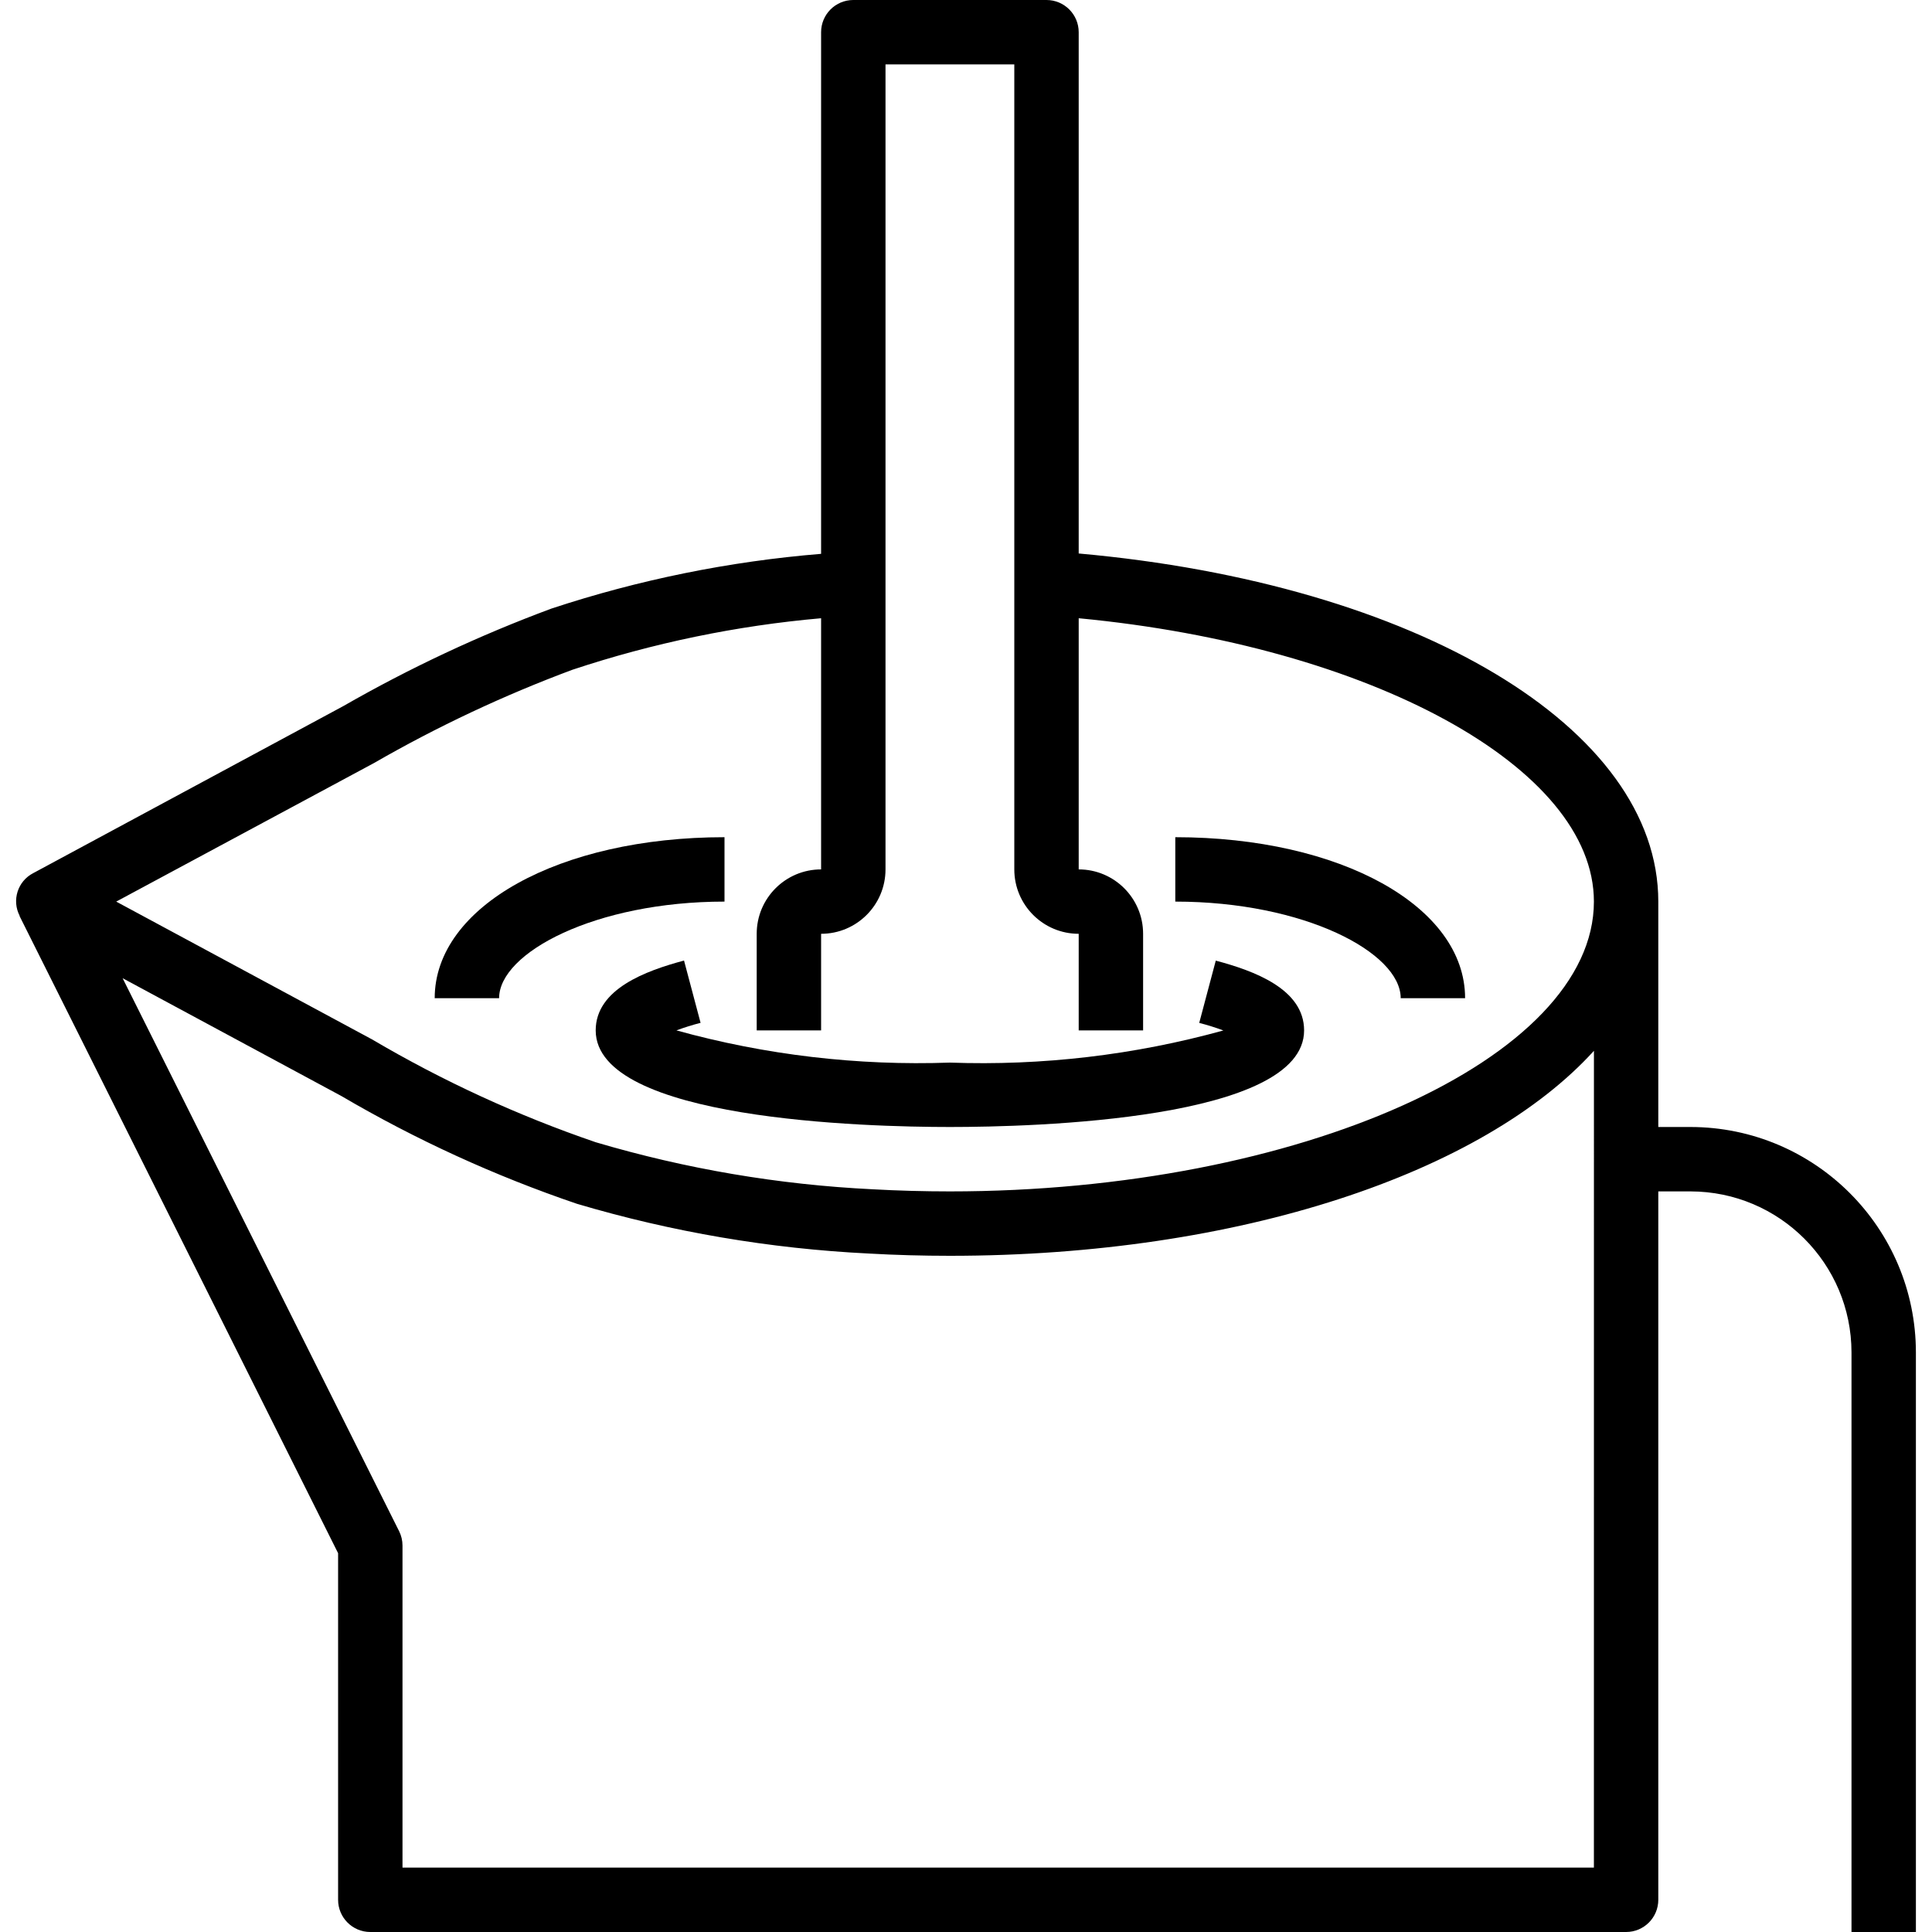
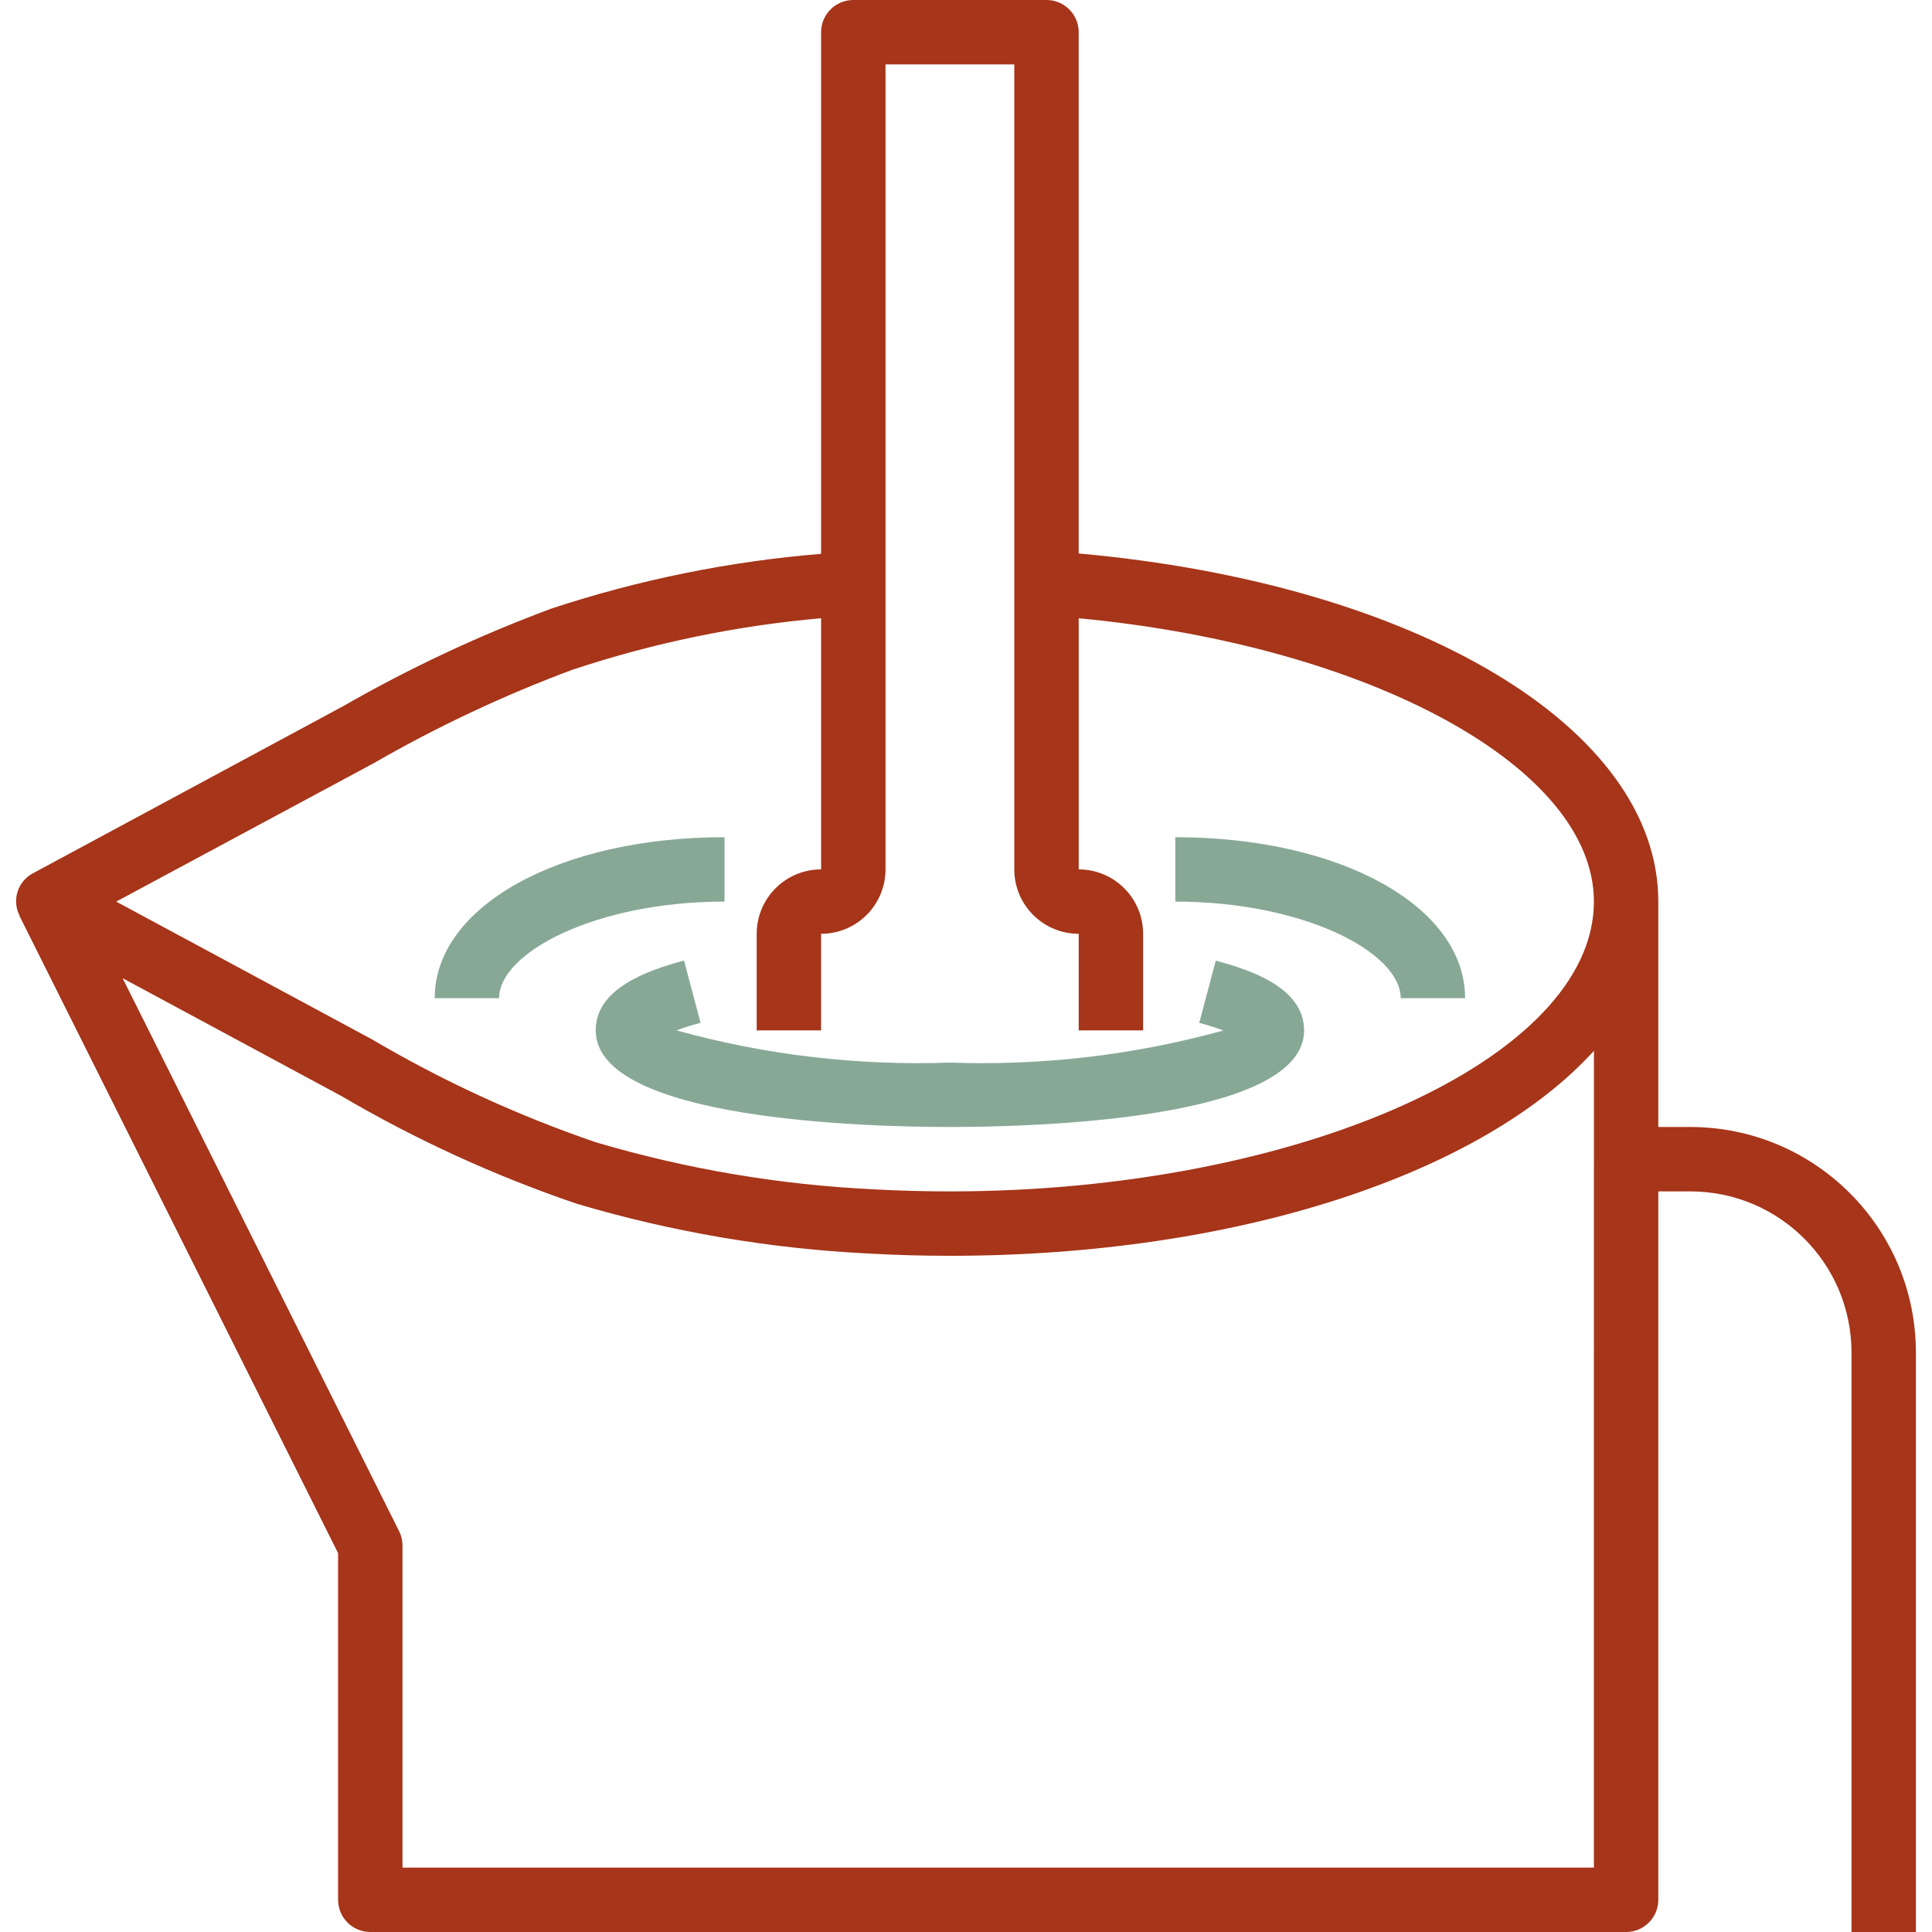
<svg xmlns="http://www.w3.org/2000/svg" version="1.1" id="Capa_1" x="0px" y="0px" viewBox="0 0 480 480" style="enable-background:new 0 0 480 480;" xml:space="preserve">
  <g>
    <g>
-       <path d="M302.057,238.664l-4.112,15.472c2.031,0.522,4.034,1.15,6,1.88c-22.108,6.111-45.021,8.803-67.944,7.984    c-22.923,0.814-45.837-1.884-67.944-8c1.966-0.73,3.969-1.358,6-1.88l-4.112-15.472C160.521,241.168,148,245.696,148,256    c0,22.264,67.352,24,88,24s88-1.736,88-24C324,245.696,311.481,241.168,302.057,238.664z" />
+       <path fill="#88a896" d="M302.057,238.664l-4.112,15.472c2.031,0.522,4.034,1.15,6,1.88c-22.108,6.111-45.021,8.803-67.944,7.984    c-22.923,0.814-45.837-1.884-67.944-8c1.966-0.73,3.969-1.358,6-1.88l-4.112-15.472C160.521,241.168,148,245.696,148,256    c0,22.264,67.352,24,88,24s88-1.736,88-24C324,245.696,311.481,241.168,302.057,238.664z" />
    </g>
  </g>
  <g>
    <g>
-       <path d="M108,248h16c0-11.328,23.952-24,56-24v-16C138.953,208,108,225.192,108,248z" />
+       <path fill="#88a896" d="M108,248h16c0-11.328,23.952-24,56-24v-16C138.953,208,108,225.192,108,248z" />
    </g>
  </g>
  <g>
    <g>
-       <path d="M292,208v16c32.048,0,56,12.672,56,24h16C364,225.192,333.049,208,292,208z" />
+       <path fill="#88a896" d="M292,208v16c32.048,0,56,12.672,56,24h16C364,225.192,333.049,208,292,208z" />
    </g>
  </g>
  <g>
    <g>
-       <path d="M420,280h-8v-56c0-43.248-60.152-78.976-144-86.488V8c0-4.418-3.582-8-8-8h-48c-4.418,0-8,3.582-8,8v129.6    c-22.793,1.867-45.283,6.432-67,13.6c-17.888,6.64-35.195,14.75-51.744,24.248L8.224,216.944    c-3.847,2.006-5.339,6.751-3.333,10.598c0.002,0.003,0.003,0.006,0.005,0.01H4.841L84,385.888V472c0,4.418,3.582,8,8,8h312    c4.418,0,8-3.582,8-8V296h8c22.08,0.026,39.974,17.92,40,40v144h16V336C475.965,305.087,450.914,280.035,420,280z M92.873,189.6    c15.774-9.087,32.276-16.847,49.336-23.2c20.03-6.654,40.767-10.95,61.792-12.8V216c-8.837,0-16,7.163-16,16v24h16v-24    c8.837,0,16-7.163,16-16V16h32v200c0,8.837,7.163,16,16,16v24h16v-24c0-8.837-7.163-16-16-16v-62.4    c72.416,6.872,128,37.032,128,70.4c0,39.032-73.272,72-160,72c-6.4,0-12.896-0.176-19.2-0.528    c-23.318-1.135-46.416-5.059-68.8-11.688c-19.336-6.614-37.951-15.173-55.56-25.544L28.873,224L92.873,189.6z M396,464H100v-80    c0.001-1.241-0.286-2.465-0.84-3.576L30.464,243.032L84.8,272.296c18.555,10.887,38.167,19.861,58.536,26.784    c23.604,7.003,47.961,11.152,72.552,12.36c6.624,0.376,13.392,0.56,20.12,0.56c72,0,132.488-20.632,160-50.928L396,464z" />
+       <path fill="#a63519" d="M420,280h-8v-56c0-43.248-60.152-78.976-144-86.488V8c0-4.418-3.582-8-8-8h-48c-4.418,0-8,3.582-8,8v129.6    c-22.793,1.867-45.283,6.432-67,13.6c-17.888,6.64-35.195,14.75-51.744,24.248L8.224,216.944    c-3.847,2.006-5.339,6.751-3.333,10.598c0.002,0.003,0.003,0.006,0.005,0.01H4.841L84,385.888V472c0,4.418,3.582,8,8,8h312    c4.418,0,8-3.582,8-8V296h8c22.08,0.026,39.974,17.92,40,40v144h16V336C475.965,305.087,450.914,280.035,420,280z M92.873,189.6    c15.774-9.087,32.276-16.847,49.336-23.2c20.03-6.654,40.767-10.95,61.792-12.8V216c-8.837,0-16,7.163-16,16v24h16v-24    c8.837,0,16-7.163,16-16V16h32v200c0,8.837,7.163,16,16,16v24h16v-24c0-8.837-7.163-16-16-16v-62.4    c72.416,6.872,128,37.032,128,70.4c0,39.032-73.272,72-160,72c-6.4,0-12.896-0.176-19.2-0.528    c-23.318-1.135-46.416-5.059-68.8-11.688c-19.336-6.614-37.951-15.173-55.56-25.544L28.873,224L92.873,189.6z M396,464H100v-80    c0.001-1.241-0.286-2.465-0.84-3.576L30.464,243.032L84.8,272.296c18.555,10.887,38.167,19.861,58.536,26.784    c23.604,7.003,47.961,11.152,72.552,12.36c6.624,0.376,13.392,0.56,20.12,0.56c72,0,132.488-20.632,160-50.928L396,464z" />
    </g>
  </g>
  <g>
</g>
  <g>
</g>
  <g>
</g>
  <g>
</g>
  <g>
</g>
  <g>
</g>
  <g>
</g>
  <g>
</g>
  <g>
</g>
  <g>
</g>
  <g>
</g>
  <g>
</g>
  <g>
</g>
  <g>
</g>
  <g>
</g>
</svg>
